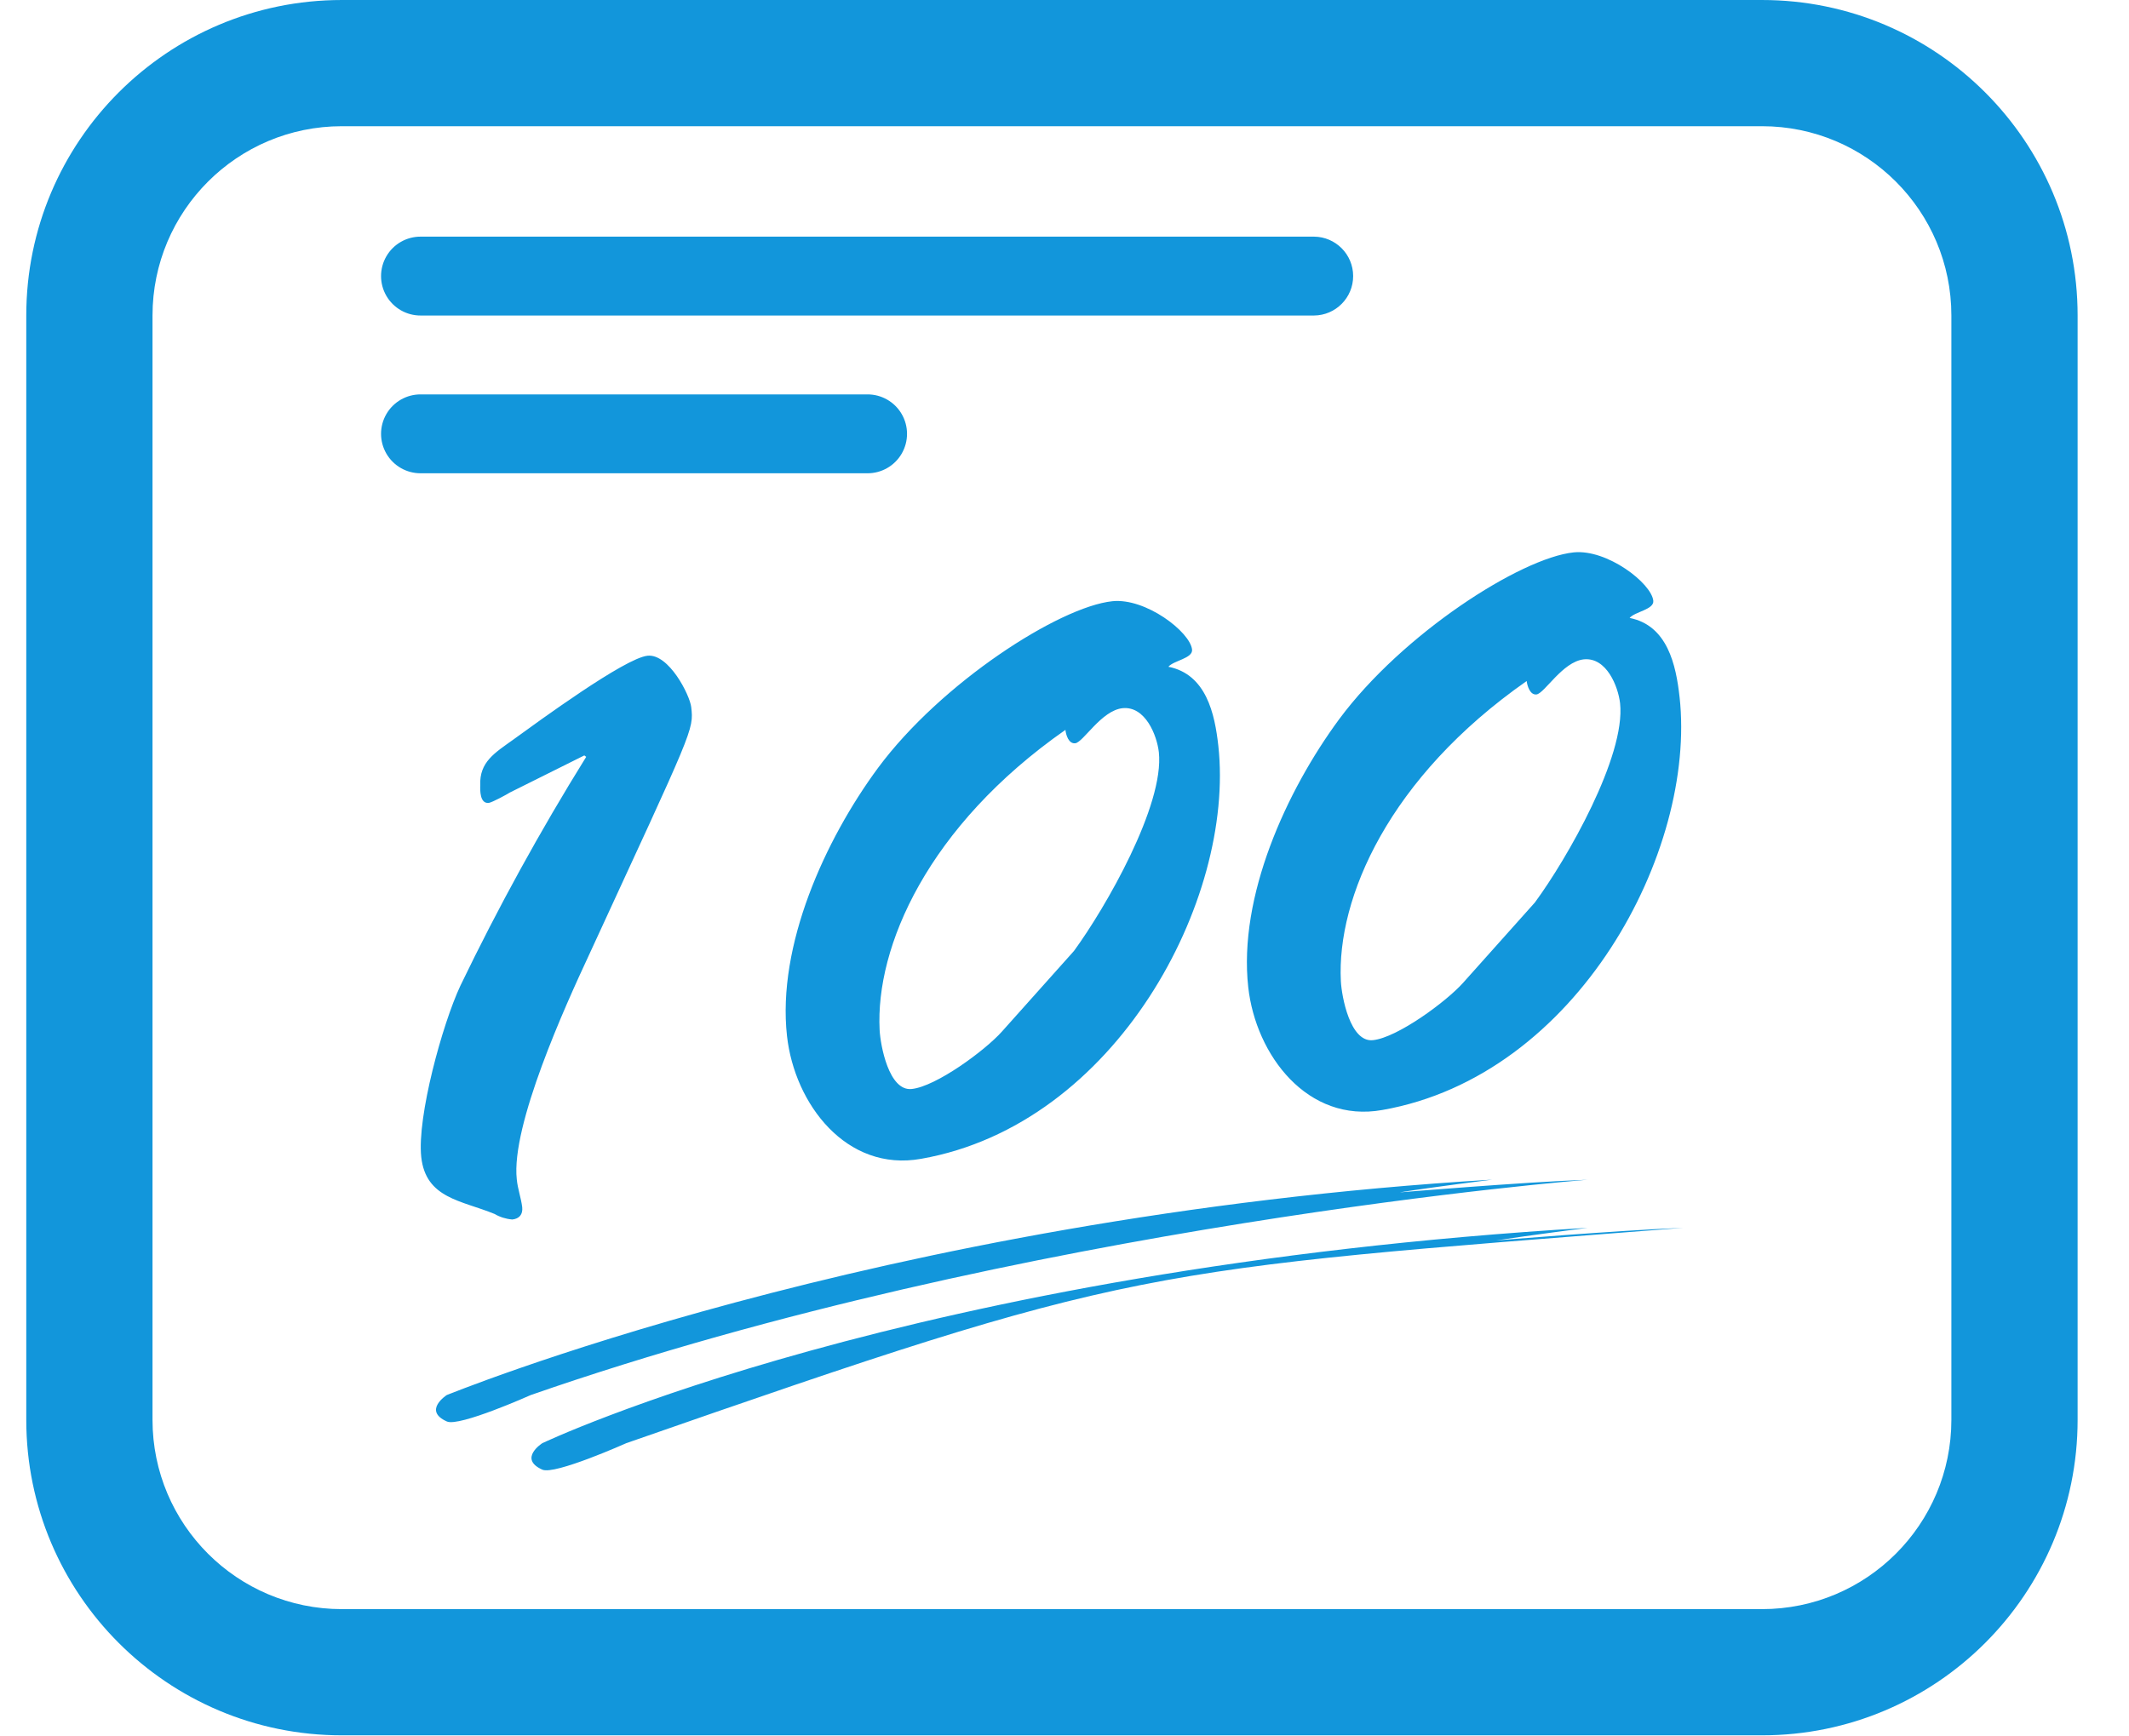
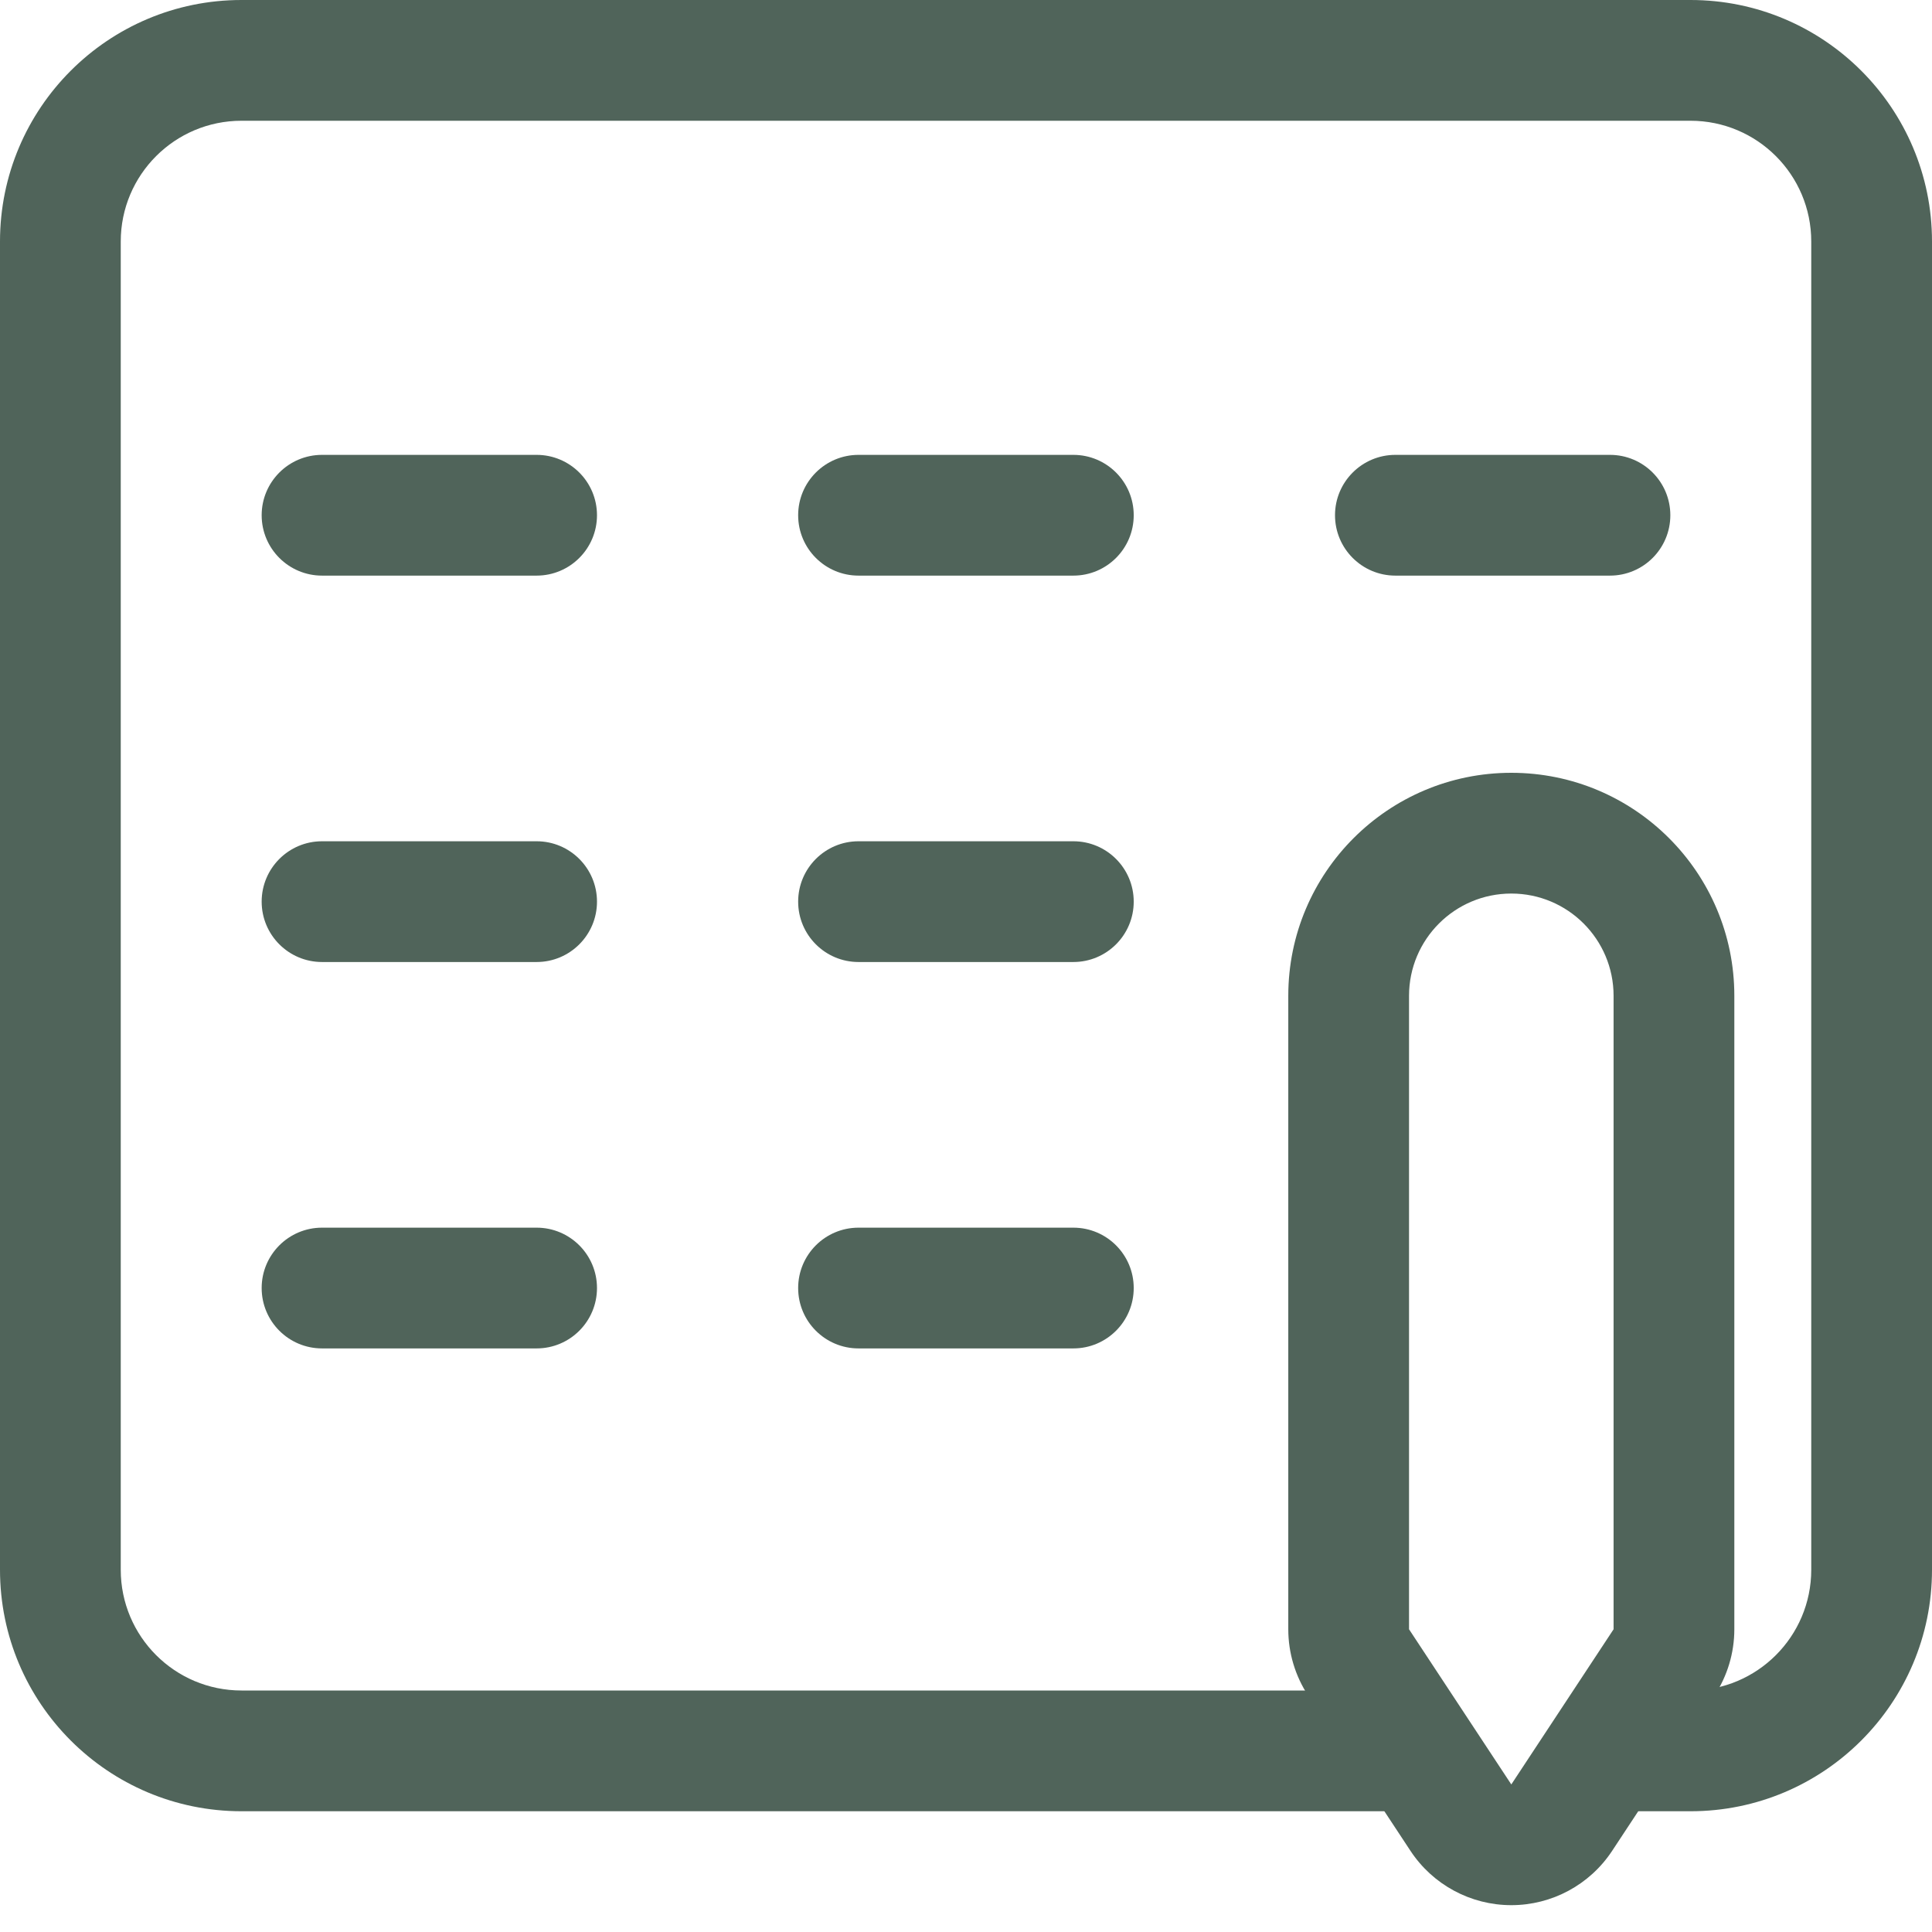
- <svg xmlns="http://www.w3.org/2000/svg" t="1720080982012" class="icon" viewBox="0 0 1256 1024" version="1.1" p-id="5277" width="245.312" height="200">
-   <path d="M201.681 74.473a111.709 111.709 0 0 0-111.709 111.709v651.636a111.709 111.709 0 0 0 111.709 111.709h837.818a111.709 111.709 0 0 0 111.709-111.709V186.182a111.709 111.709 0 0 0-111.709-111.709h-837.818z m0-74.473h837.818a186.182 186.182 0 0 1 186.182 186.182v651.636a186.182 186.182 0 0 1-186.182 186.182h-837.818a186.182 186.182 0 0 1-186.182-186.182V186.182a186.182 186.182 0 0 1 186.182-186.182zM302.08 719.593a24.669 24.669 0 0 1-10.333-3.258c-19.456-8.006-40.588-9.076-43.241-33.652-2.513-23.738 12.474-78.336 23.087-101.004A1441.513 1441.513 0 0 1 345.833 446.604l-1.117-0.838-43.892 21.876c-1.862 1.21-10.519 5.865-12.474 6.144-5.306 0.559-5.12-7.54-5.027-10.426-0.559-13.731 8.564-19.084 19.456-26.903 14.801-10.705 65.862-48.175 79.267-49.524 12.567-1.257 24.902 23.18 25.74 30.301 1.536 13.731 1.396 12.381-60.416 146.525-13.824 29.649-45.987 100.445-42.496 132.143 0.559 5.772 2.513 10.845 3.212 16.477 0.419 4.236-1.676 6.842-6.051 7.261z m416.675-279.459c9.914 90.764-60.276 223.465-175.337 243.665-44.032 7.913-74.659-32.256-79.127-72.471-5.911-53.341 22.342-115.665 53.667-158.161 37.329-50.362 106.961-95.092 138.287-98.397 19.735-2.048 45.894 18.153 47.011 28.532 0.559 5.213-10.938 6.47-13.964 10.147 22.342 4.422 27.369 27.741 29.463 46.685z m-85.178 121.018c18.618-25.414 53.434-86.063 50.083-117.295-1.117-9.914-7.959-27.322-21.411-25.972-12.567 1.396-23.18 20.154-27.927 20.713-3.91 0.419-5.492-5.073-5.772-7.913-81.361 56.879-112.128 128.093-109.615 177.105 0.465 9.03 5.446 36.212 18.897 34.816 14.429-1.489 43.334-22.761 53.248-33.885l42.543-47.616z m357.283-149.876c10.054 90.857-60.137 223.511-175.337 243.712-44.032 7.913-74.659-32.256-79.127-72.471-5.911-53.341 22.342-115.665 53.667-158.161 37.329-50.362 106.961-95.092 138.287-98.397 19.735-2.048 45.894 18.153 47.011 28.532 0.559 5.213-10.938 6.47-13.964 10.147 22.342 4.422 27.369 27.741 29.463 46.685z m-85.178 121.018c18.758-25.507 53.434-86.016 50.083-117.295-1.117-9.868-7.959-27.276-21.411-25.926-12.567 1.396-23.18 20.154-27.927 20.713-3.77 0.419-5.446-5.073-5.772-7.913-81.361 56.879-112.128 128.093-109.615 177.105 0.465 9.03 5.446 36.212 18.897 34.816 14.429-1.489 43.334-22.761 53.248-33.885l42.543-47.616z m-79.546 171.287s70.889-5.958 110.499-7.447c0 0-333.917 26.205-623.523 127.069 0 0-42.217 18.897-49.478 15.593-14.429-6.423 0-15.639 0-15.639-4.468 2.095 252.09-105.193 616.634-127.069 0 0-35.095 4.422-54.132 7.447z m110.499 20.945s-35.095 4.515-53.993 7.447c0 0 70.749-5.911 110.313-7.447-322.141 25.228-323.398 22.481-623.476 127.069 0 0-42.217 18.897-49.524 15.639-14.429-6.47 0-15.639 0-15.639s216.204-103.191 616.681-127.069zM248.227 186.182a23.273 23.273 0 1 1 0-46.545h526.941a23.273 23.273 0 0 1 0 46.545H248.273z m0 93.091a23.273 23.273 0 1 1 0-46.545h263.447a23.273 23.273 0 1 1 0 46.545h-263.447z" fill="#1296db" p-id="5278" />
+ <svg xmlns="http://www.w3.org/2000/svg" t="1722944883834" class="icon" viewBox="0 0 1024 1024" version="1.1" p-id="11088" width="200" height="200">
+   <path d="M866.56 960v-64H896a64 64 0 0 0 64-64V128a64 64 0 0 0-64-64H128a64 64 0 0 0-64 64v704a64 64 0 0 0 64 64h622.912v64H128a128 128 0 0 1-128-128V128a128 128 0 0 1 128-128h768a128 128 0 0 1 128 128v704a128 128 0 0 1-128 128h-29.44z m0 0v-64H896a64 64 0 0 0 64-64V128a64 64 0 0 0-64-64H128a64 64 0 0 0-64 64v704a64 64 0 0 0 64 64h622.912v64H128a128 128 0 0 1-128-128V128a128 128 0 0 1 128-128h768a128 128 0 0 1 128 128v704a128 128 0 0 1-128 128h-29.44z" fill="#50645a" p-id="11089" />
+   <path d="M284.416 241.088a32 32 0 1 1 0 64H170.688a32 32 0 1 1 0-64h113.728zM568.896 241.088a32 32 0 1 1 0 64H455.04a32 32 0 0 1 0-64H568.96zM853.312 241.088a32 32 0 1 1 0 64h-113.728a32 32 0 1 1 0-64h113.728zM284.416 445.888a32 32 0 1 1 0 64H170.688a32 32 0 1 1 0-64h113.728zM568.896 445.888a32 32 0 1 1 0 64H455.04a32 32 0 0 1 0-64H568.96zM284.416 650.688a32 32 0 1 1 0 64H170.688a32 32 0 0 1 0-64h113.728zM568.896 650.688a32 32 0 1 1 0 64H455.04a32 32 0 0 1 0-64H568.96zM801.024 473.6a54.208 54.208 0 0 0-54.208 54.208v335.744l54.208 82.24 54.208-82.24V527.808a54.208 54.208 0 0 0-54.208-54.208z m0-64c65.28 0 118.208 52.928 118.208 118.208v335.744a64 64 0 0 1-10.56 35.2l-54.208 82.24a64 64 0 0 1-106.88 0l-54.208-82.24a64 64 0 0 1-10.56-35.2V527.808c0-65.28 52.928-118.208 118.208-118.208z" fill="#50645a" p-id="11090" />
</svg>
